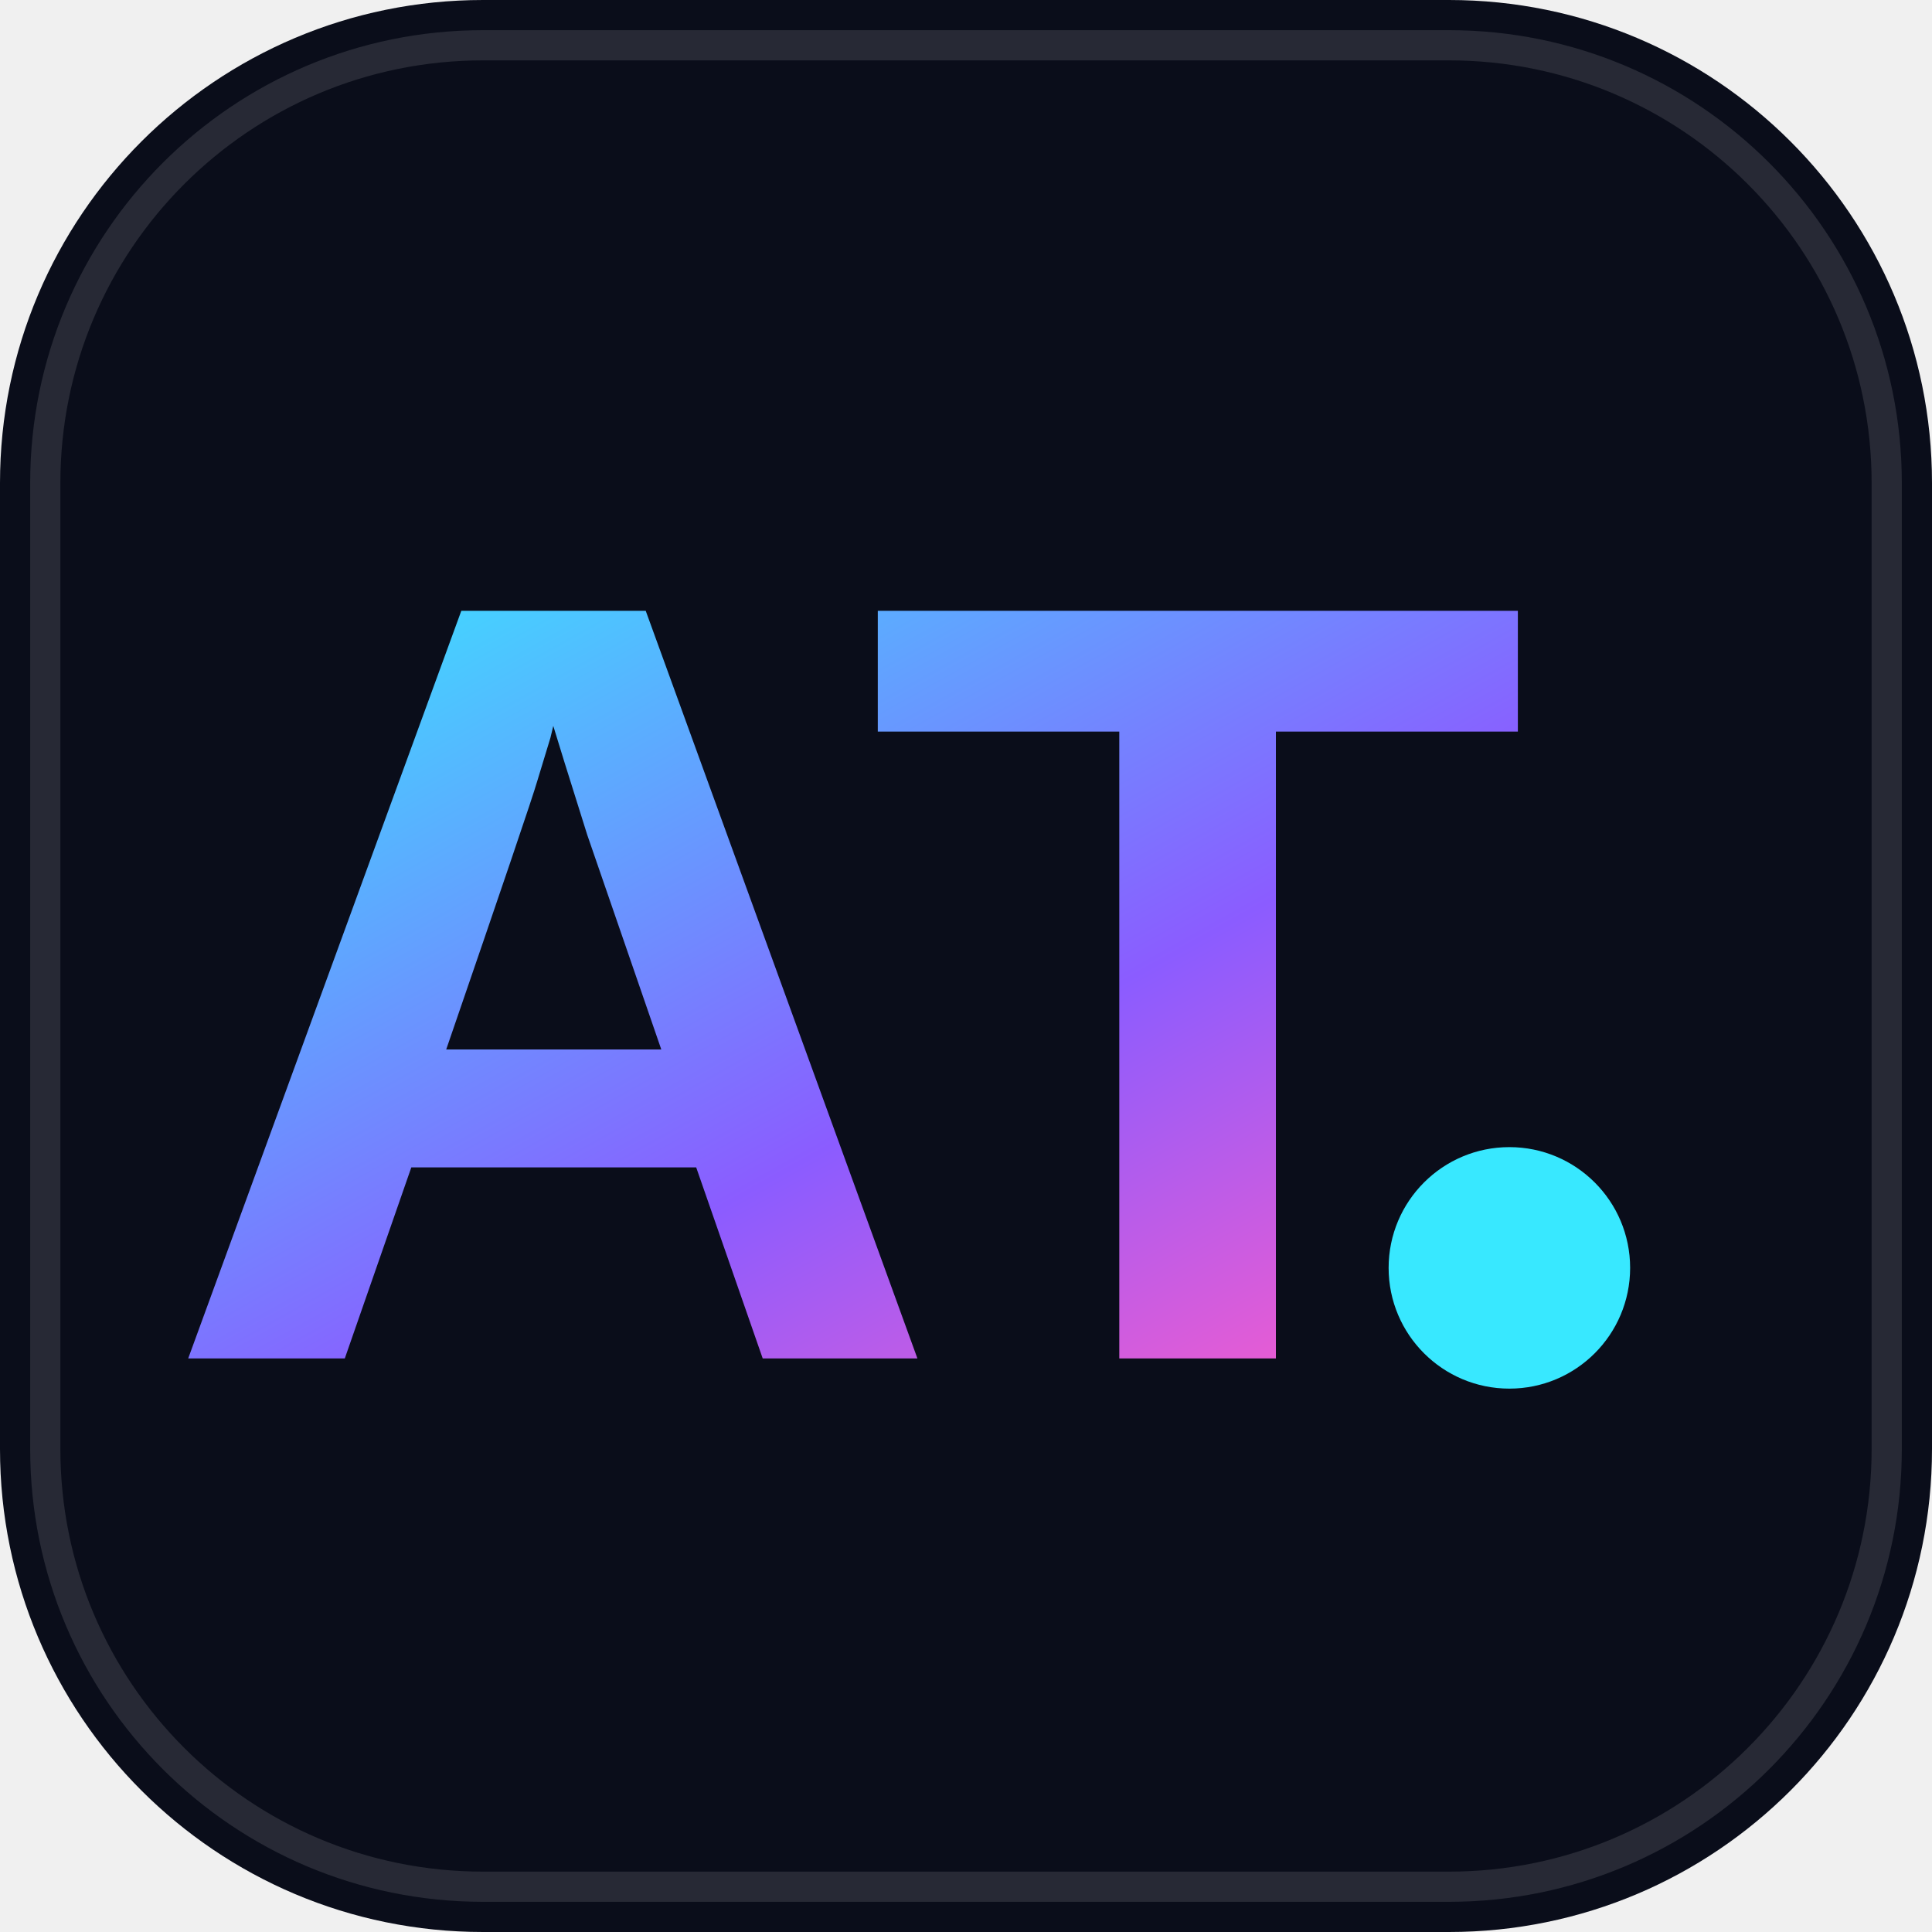
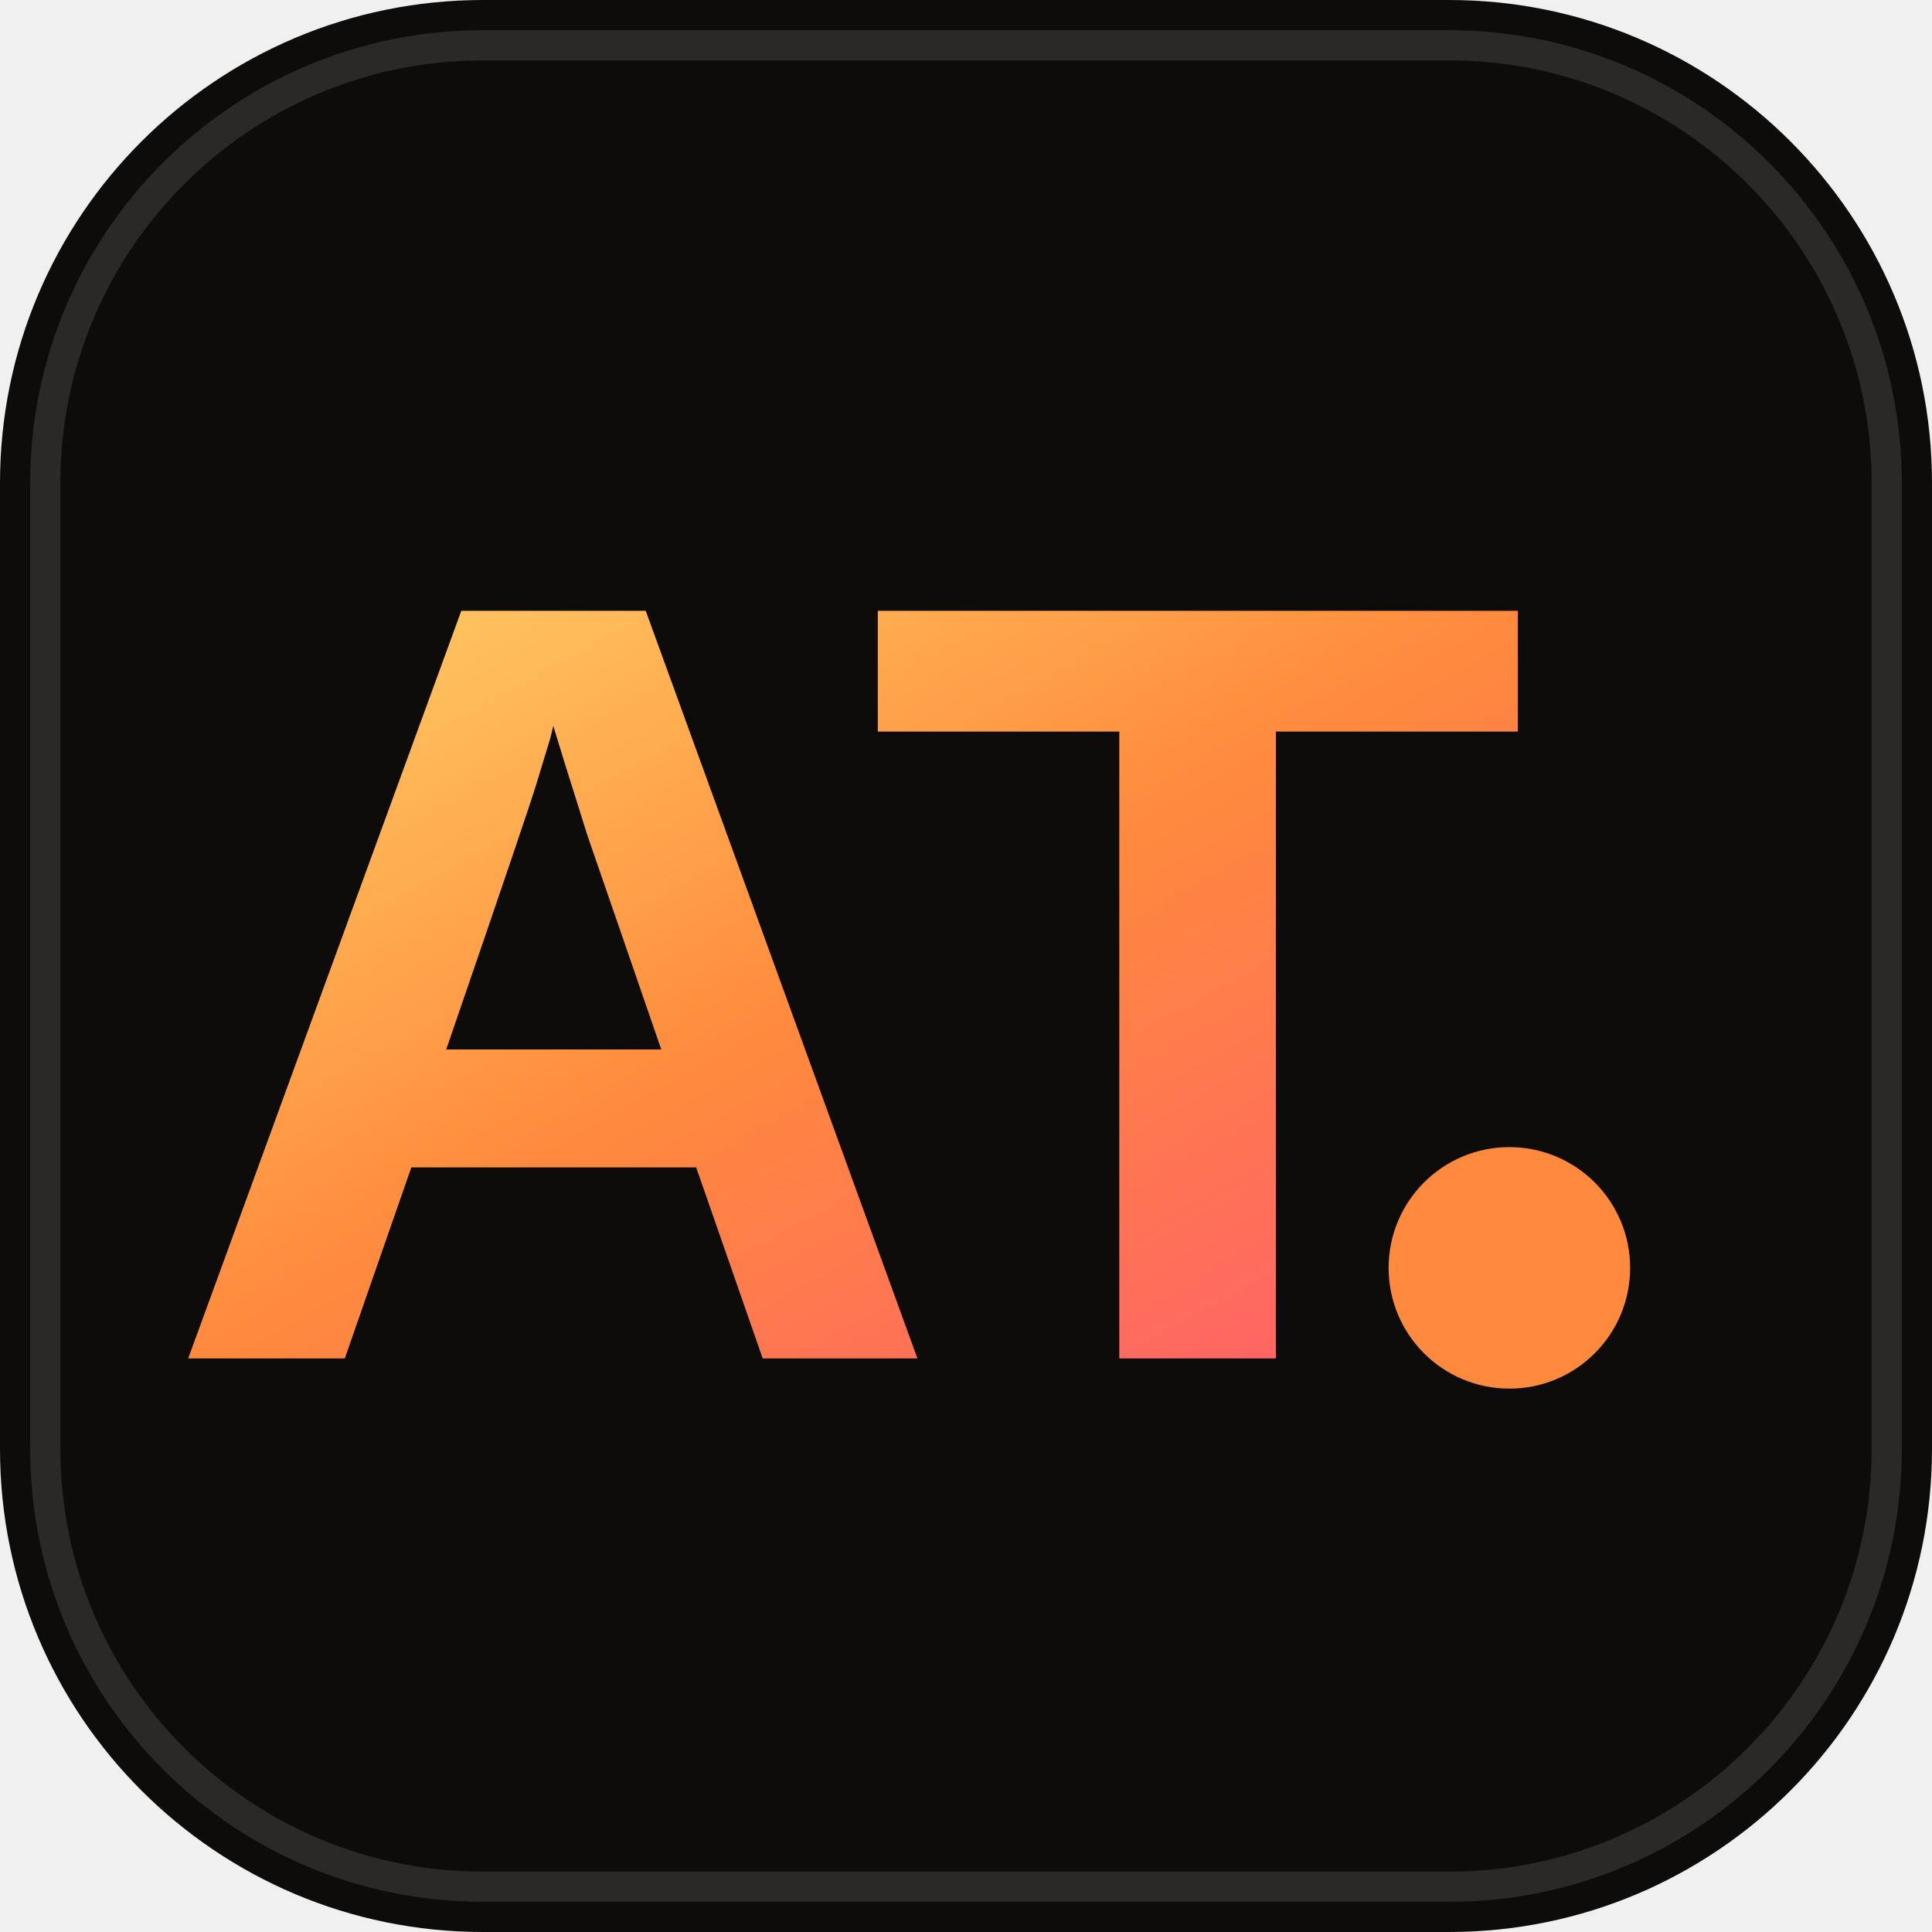
<svg xmlns="http://www.w3.org/2000/svg" viewBox="0 0 64 64">
  <defs>
    <linearGradient id="g" x1="0" y1="0" x2="1" y2="1">
-       <stop offset="0" stop-color="#38e8ff" />
-       <stop offset="0.6" stop-color="#8b5cff" />
-       <stop offset="1" stop-color="#ff5cc8" />
+       <stop offset="0" stop-color="#ffd166" />
+       <stop offset="0.5" stop-color="#ff8a3d" />
+       <stop offset="1" stop-color="#ff5d6c" />
    </linearGradient>
  </defs>
-   <rect width="64" height="64" rx="16" fill="#0a0d1a" />
+   <rect width="64" height="64" rx="16" fill="#0e0c0a" />
  <rect x="1.5" y="1.5" width="61" height="61" rx="14.5" fill="none" stroke="#ffffff" stroke-opacity="0.12" />
  <text x="28" y="45" font-family="'Space Grotesk','Segoe UI',Arial,sans-serif" font-weight="700" font-size="36" fill="url(#g)" text-anchor="middle">AT</text>
-   <circle cx="50" cy="42" r="4" fill="#38e8ff" />
+   <circle cx="50" cy="42" r="4" fill="#ff8a3d" />
</svg>
